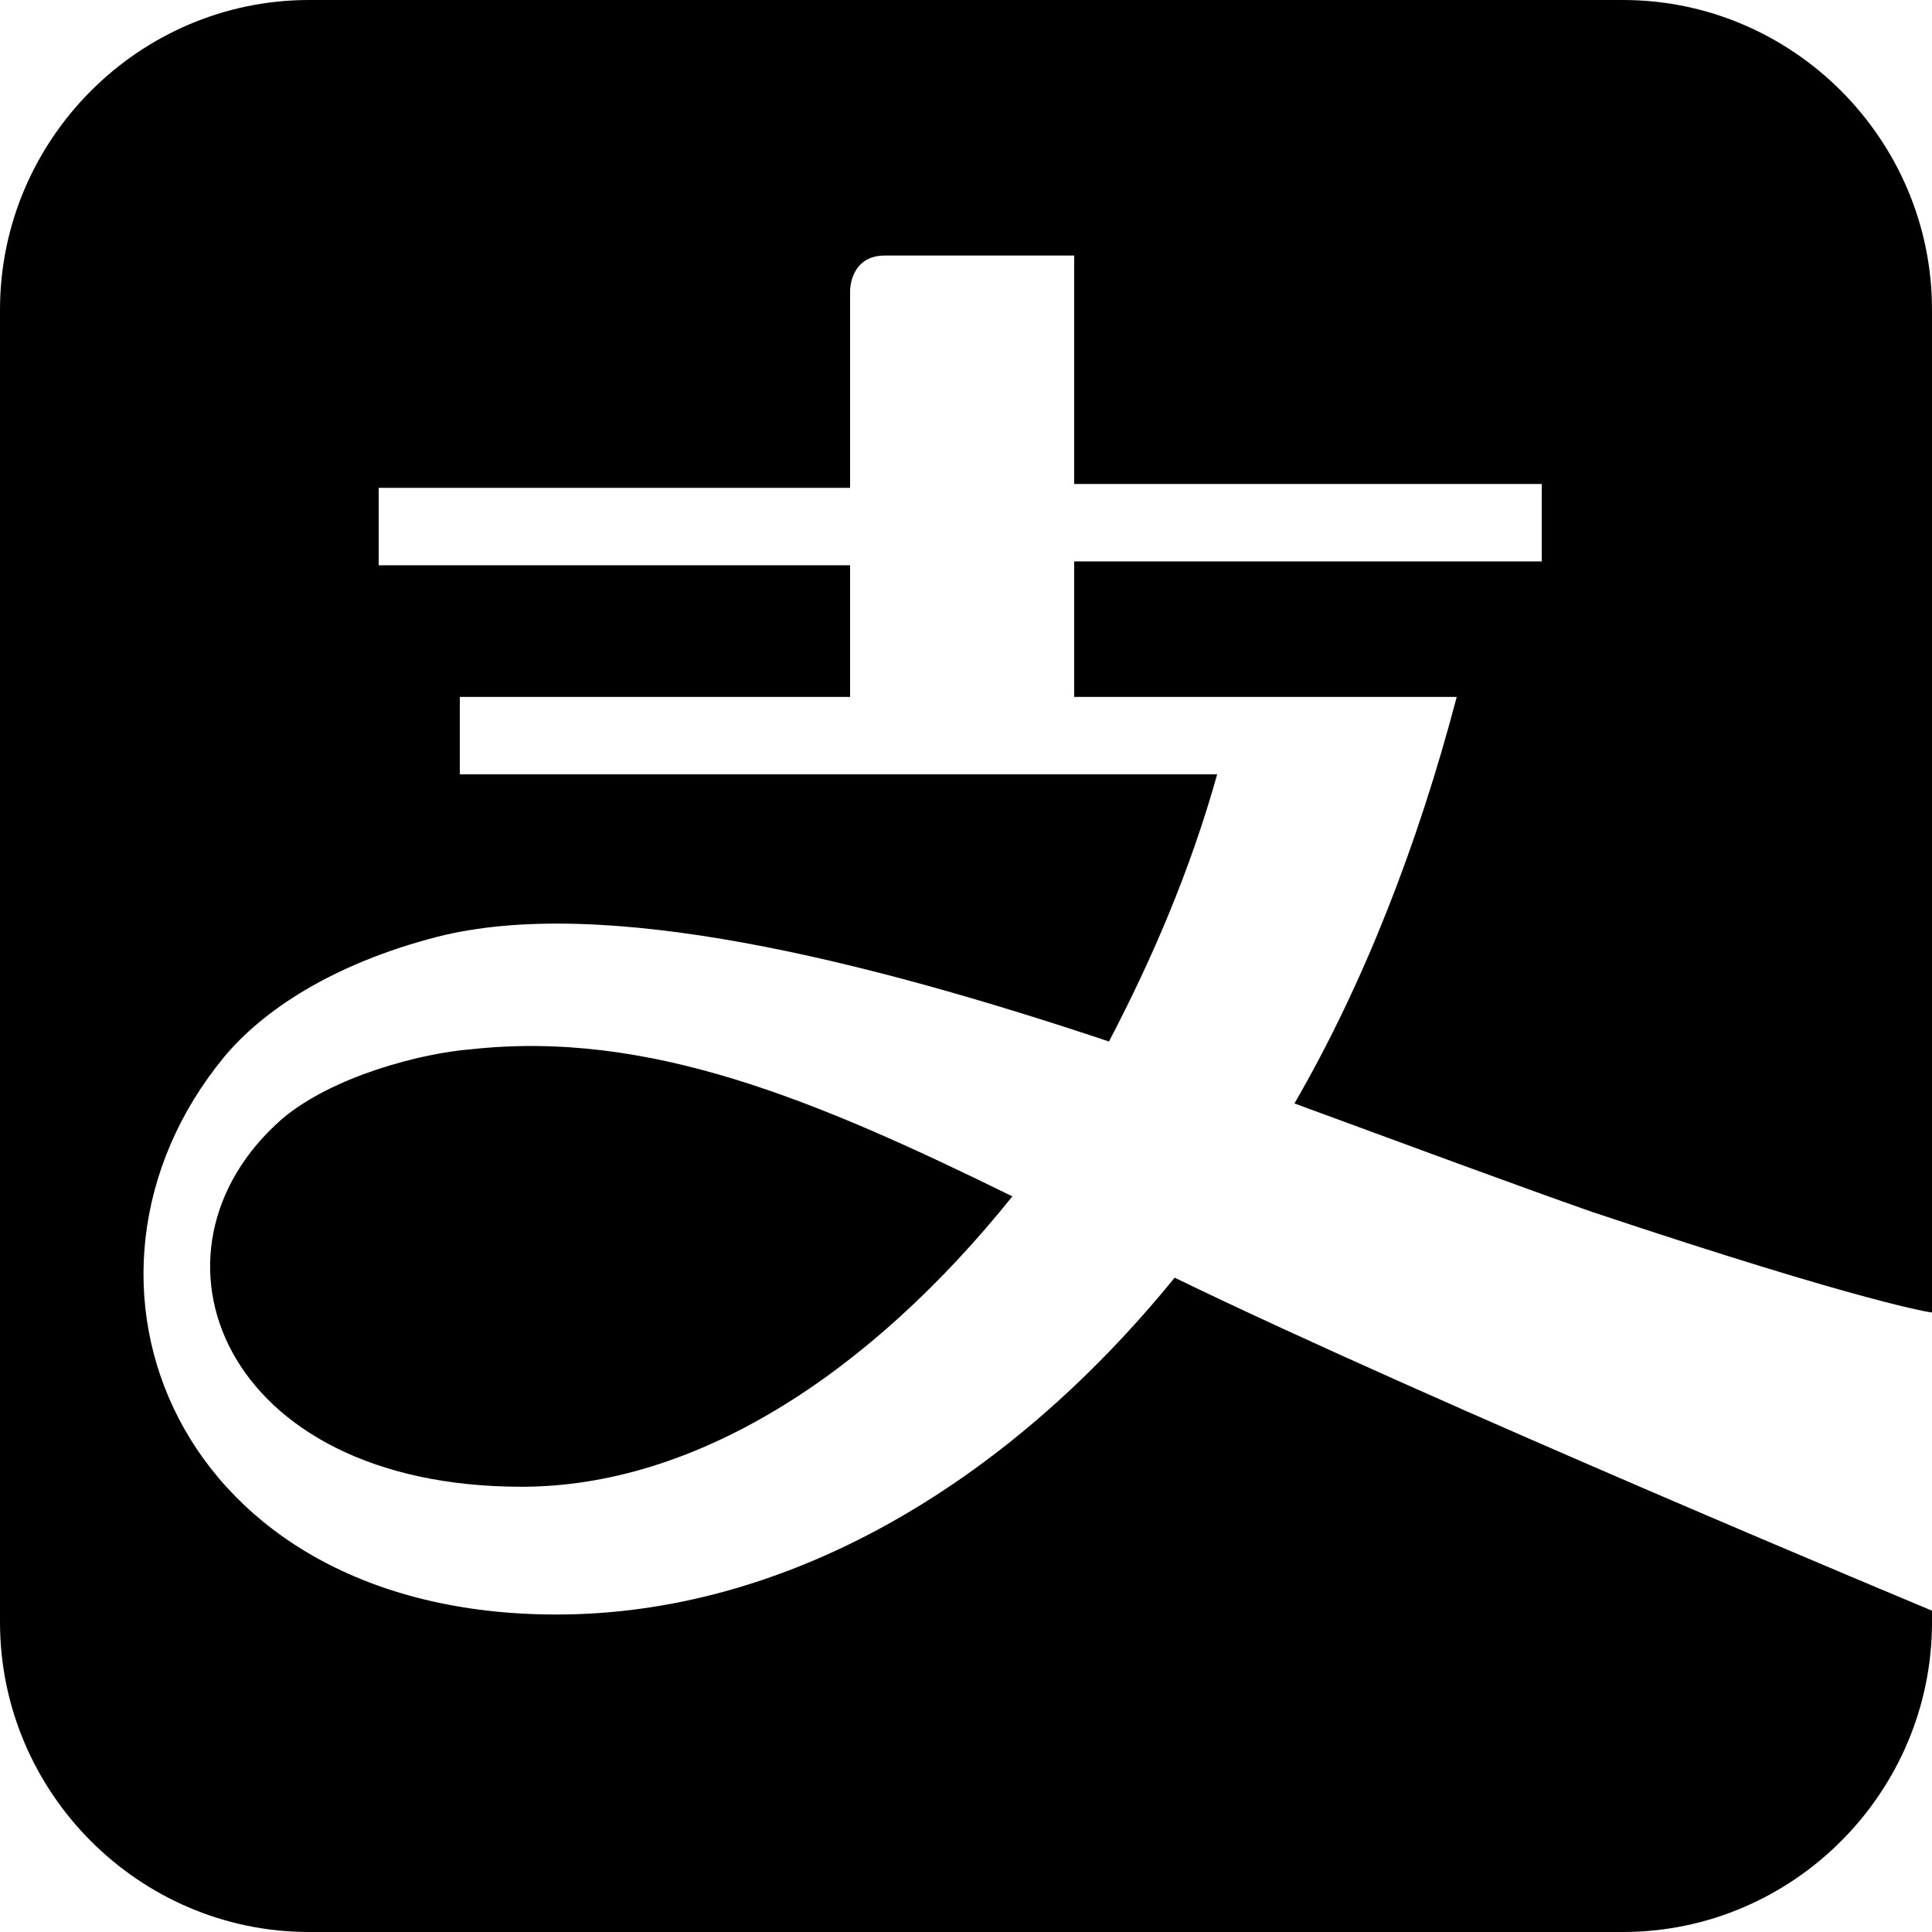
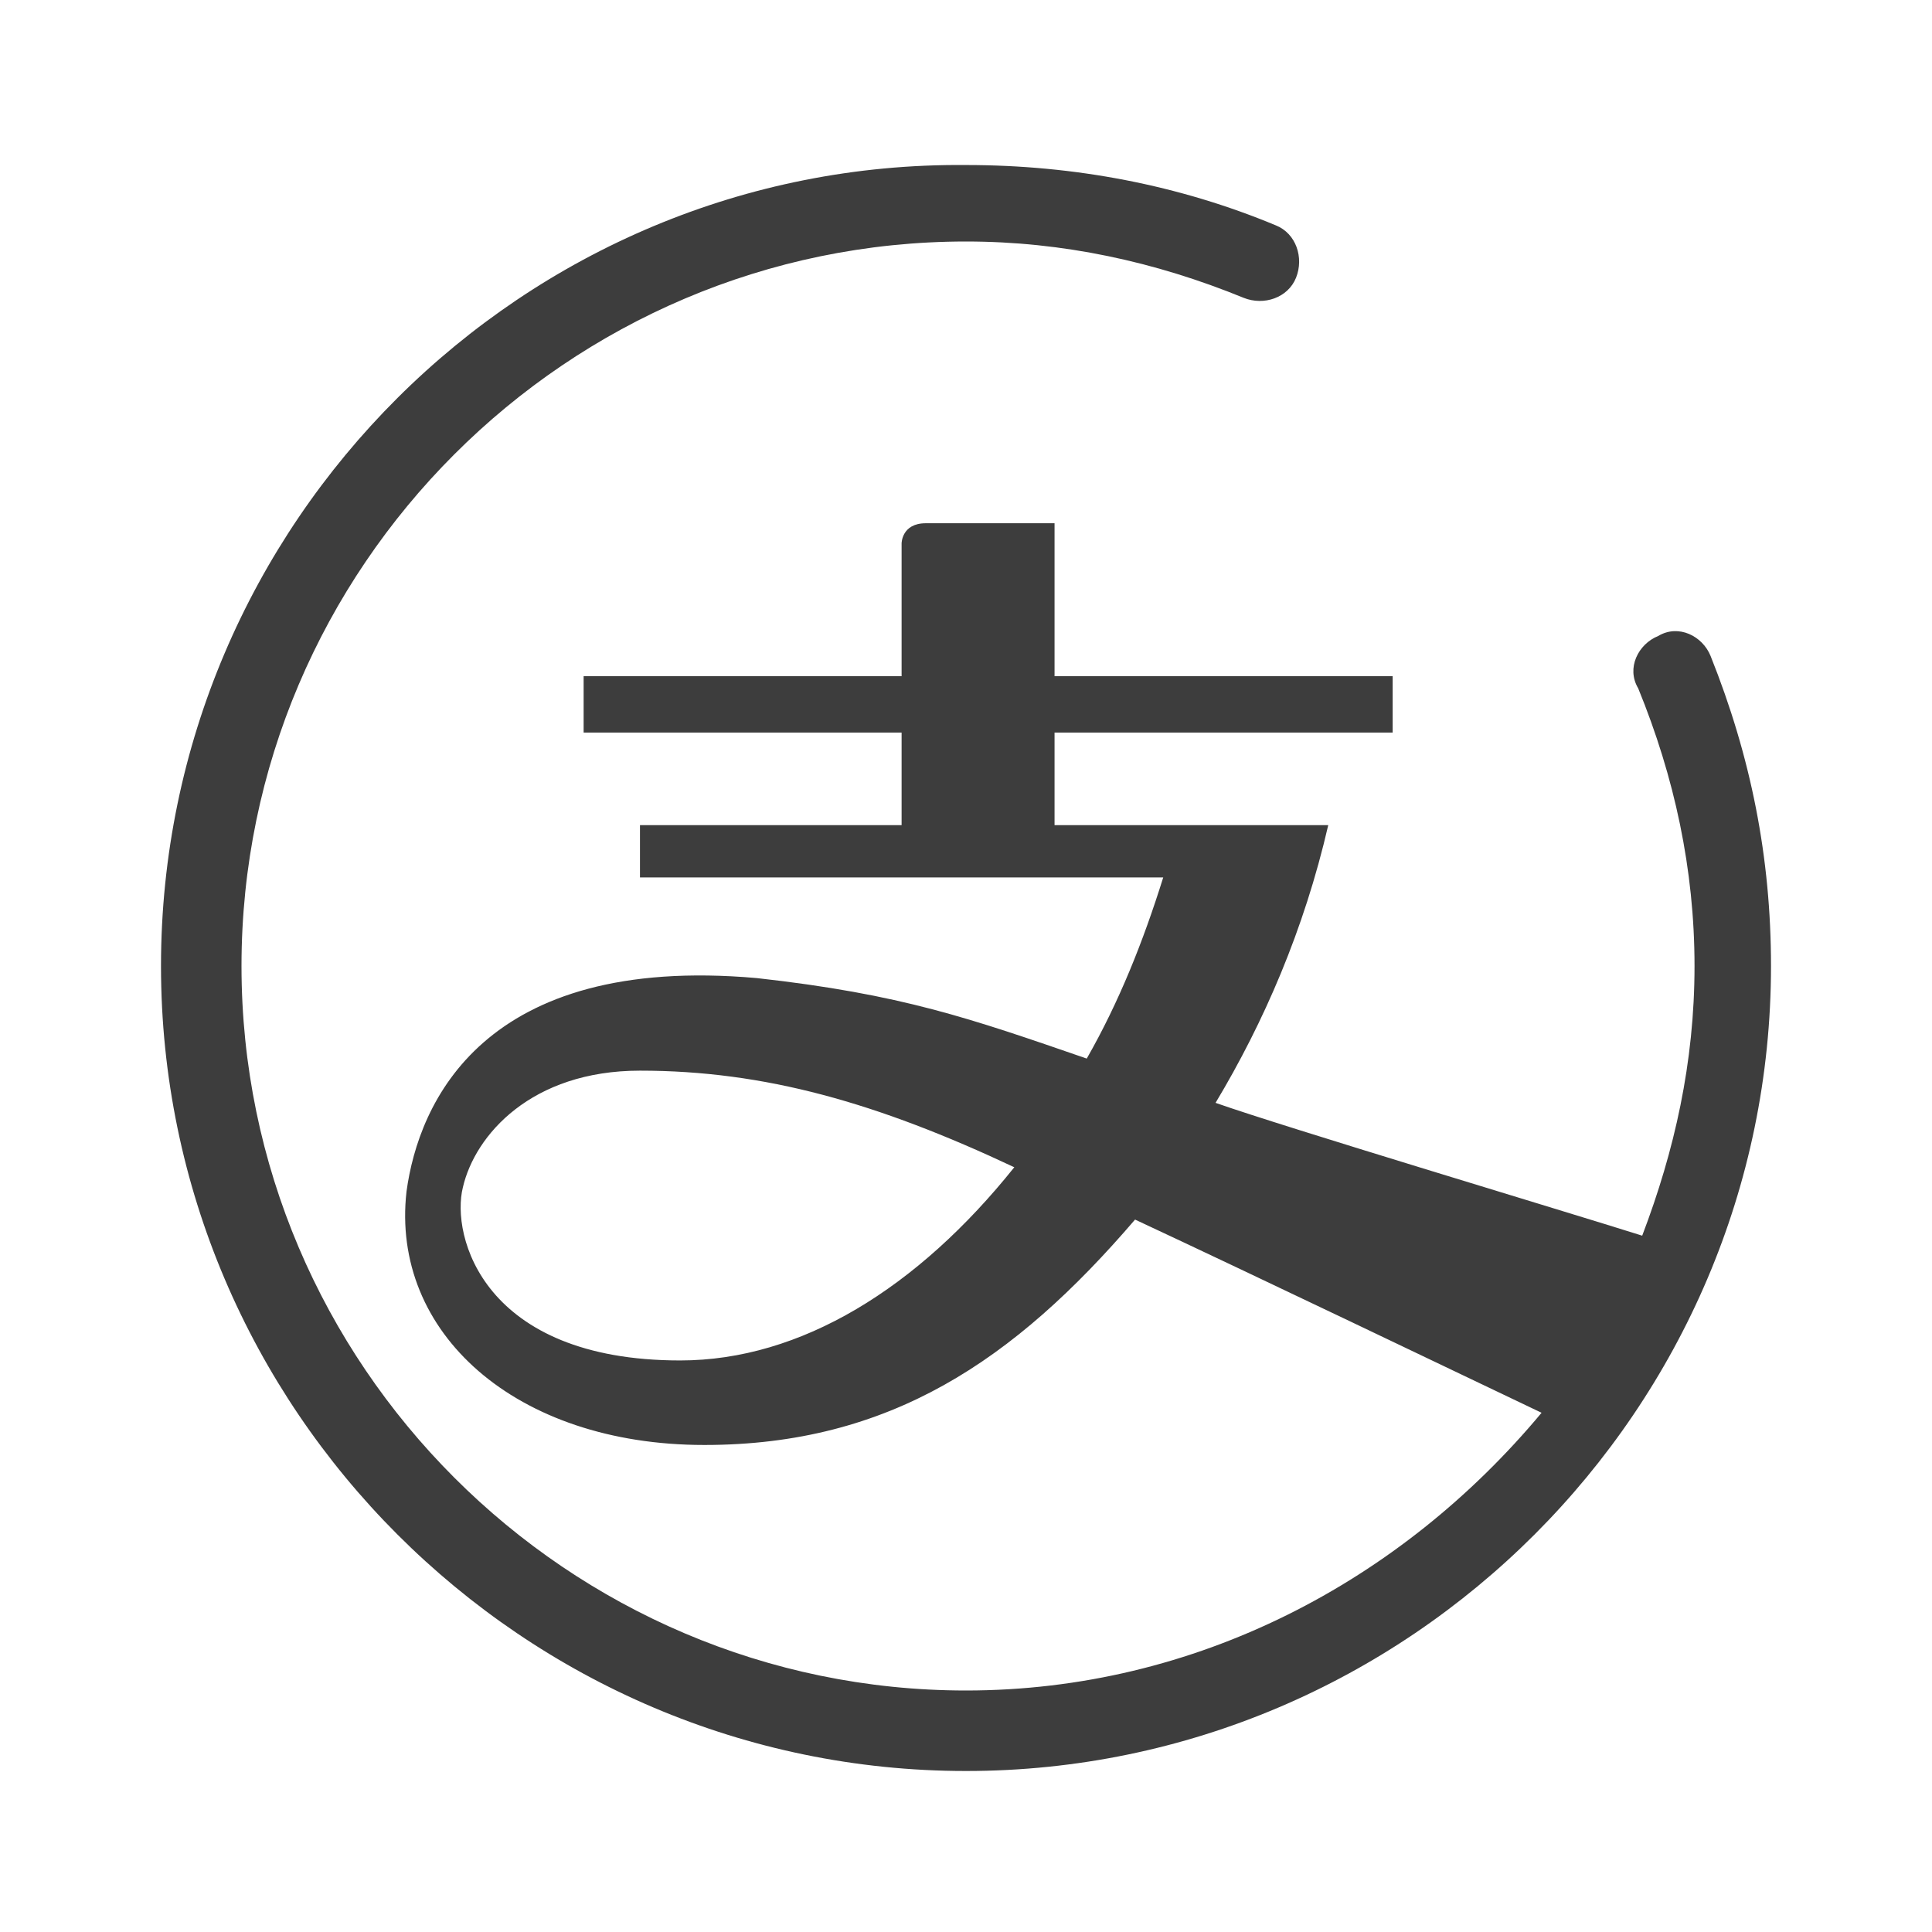
- <svg xmlns="http://www.w3.org/2000/svg" t="1557387919500" class="icon" style="" viewBox="0 0 1024 1024" version="1.1" p-id="3061" width="200" height="200">
+ <svg xmlns="http://www.w3.org/2000/svg" t="1572923116896" class="icon" viewBox="0 0 1024 1024" version="1.1" p-id="6750" width="200" height="200">
  <defs>
    <style type="text/css" />
  </defs>
-   <path d="M860.164 0C950.276 0 1024 73.879 1024 164.17V695.665s-32.767-4.105-180.22-53.352c-40.964-14.367-96.258-34.891-157.696-57.462 36.863-63.611 65.53-137.489 86.012-215.468H569.344V297.554h247.809V256.512h-247.808V135.44H468.992c-18.43 0-18.43 18.466-18.43 18.466v104.66h-249.856v41.042h249.856v69.771H243.712v41.04h401.41c-14.338 51.305-34.814 98.502-57.342 141.597C458.754 508.92 319.486 474.039 231.424 496.609c-55.299 14.362-92.163 38.988-112.642 63.615C22.527 677.192 92.158 855.726 294.912 855.726c120.832 0 237.566-67.718 327.678-178.534C757.76 742.861 1024 853.678 1024 853.678v6.154c0 90.291-73.726 164.168-163.836 164.168H163.84C73.728 1024 0 950.124 0 859.832V164.171C0 73.879 73.728 0 163.84 0h696.324zM249.854 556.12C344.067 545.861 432.128 582.799 536.578 634.103c-75.776 94.392-167.936 153.907-260.097 153.907-159.746 0-206.85-125.174-126.976-194.952 26.621-22.573 73.728-34.882 100.349-36.938z" p-id="3062" />
+   <path d="M906.667 347.733c-4.267-10.667-17.067-17.067-27.733-10.667-10.667 4.267-17.067 17.067-10.667 27.733 19.2 46.933 29.867 96 29.867 147.2 0 51.2-10.667 98.133-27.733 142.933-40.533-12.8-189.867-57.6-226.133-70.4 25.6-42.667 46.933-91.733 59.733-147.2h-145.067v-49.067h179.2v-29.867h-179.2V277.333H490.667c-12.8 0-12.8 10.667-12.8 10.667v70.4h-168.533v29.867h168.533v49.067h-138.667v27.733h277.333c-10.667 34.133-23.467 66.133-40.533 96-61.867-21.333-98.133-34.133-174.933-42.667-145.067-12.8-179.2 66.133-185.6 113.067-8.533 74.667 57.6 134.4 157.867 134.4 98.133 0 164.267-44.8 228.267-119.467 64 29.867 170.667 81.067 215.467 102.4C742.4 838.4 633.6 896 512 896c-211.2 0-384-172.8-384-384S300.8 128 512 128c51.2 0 100.267 10.667 147.2 29.867 10.667 4.267 23.467 0 27.733-10.667 4.267-10.667 0-23.467-10.667-27.733-51.2-21.333-106.667-32-164.267-32C277.333 85.333 85.333 277.333 85.333 512s192 426.667 426.667 426.667 426.667-192 426.667-426.667c0-57.6-10.667-110.933-32-164.267zM360.533 721.067c-104.533 0-121.6-66.133-115.2-91.733 6.4-27.733 36.267-61.867 93.867-61.867 66.133 0 125.867 17.067 198.4 51.2-51.2 64-113.067 102.4-177.067 102.4z" fill="#3D3D3D" p-id="6751" />
</svg>
